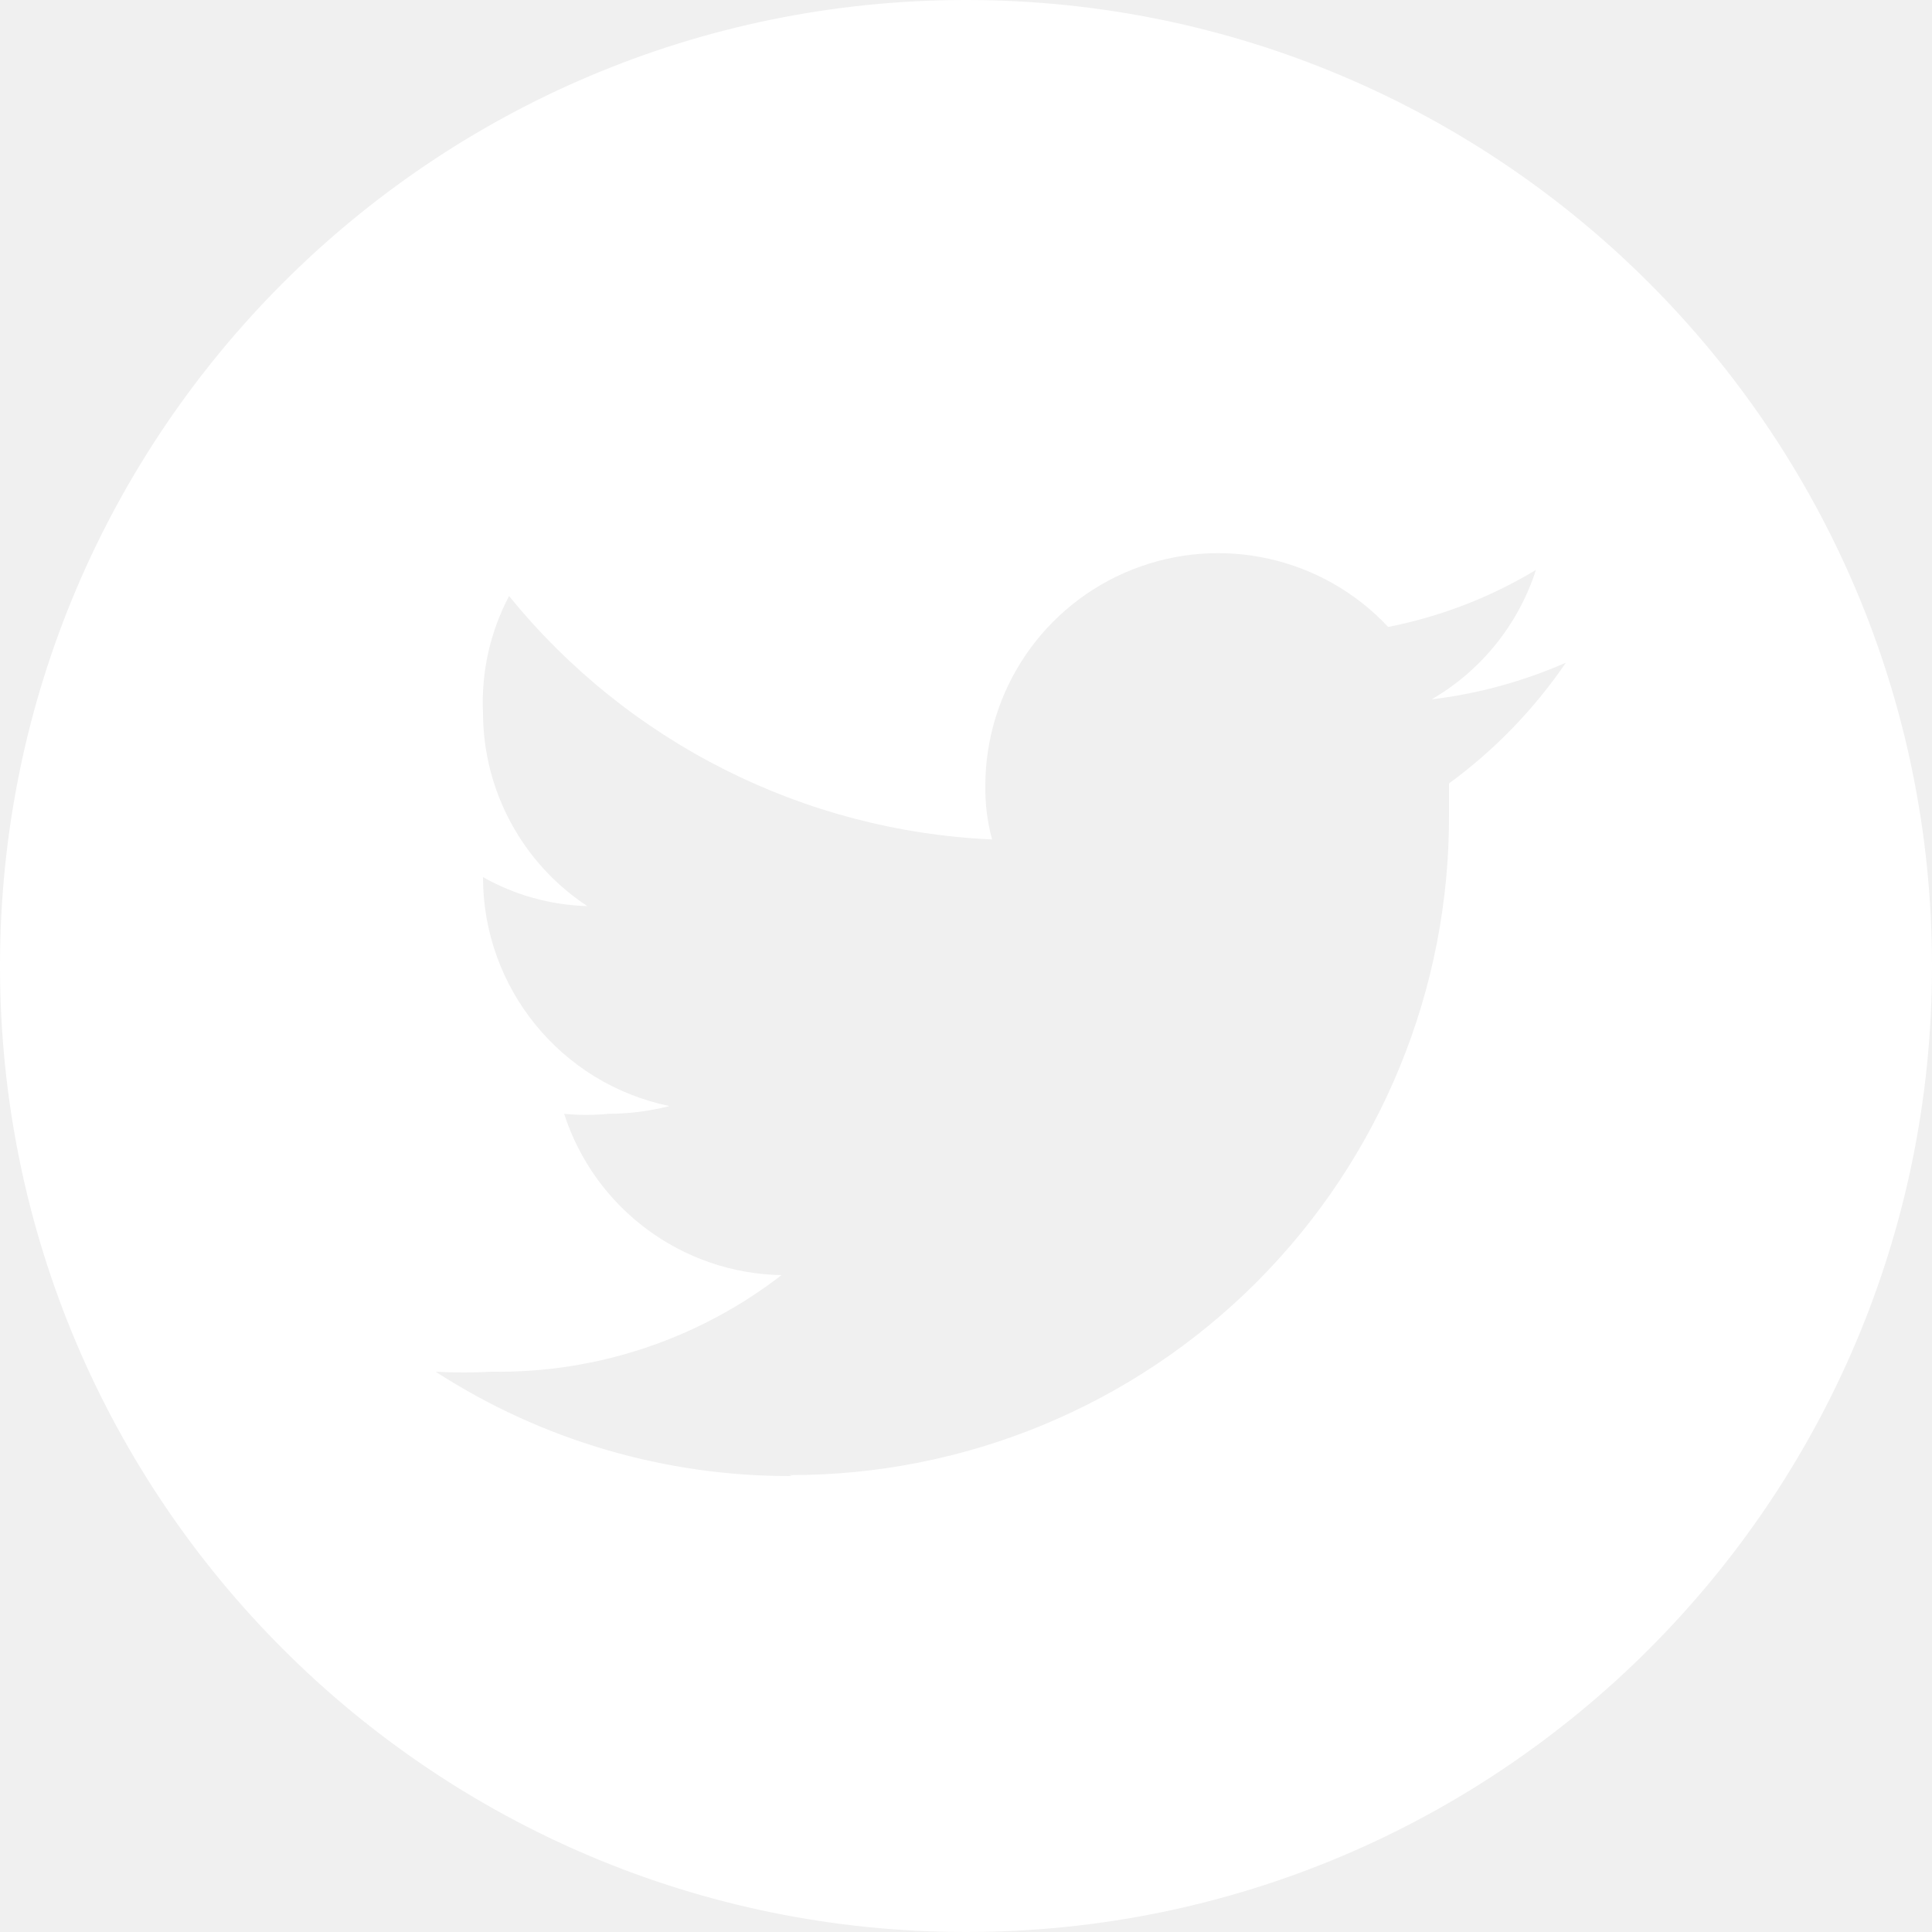
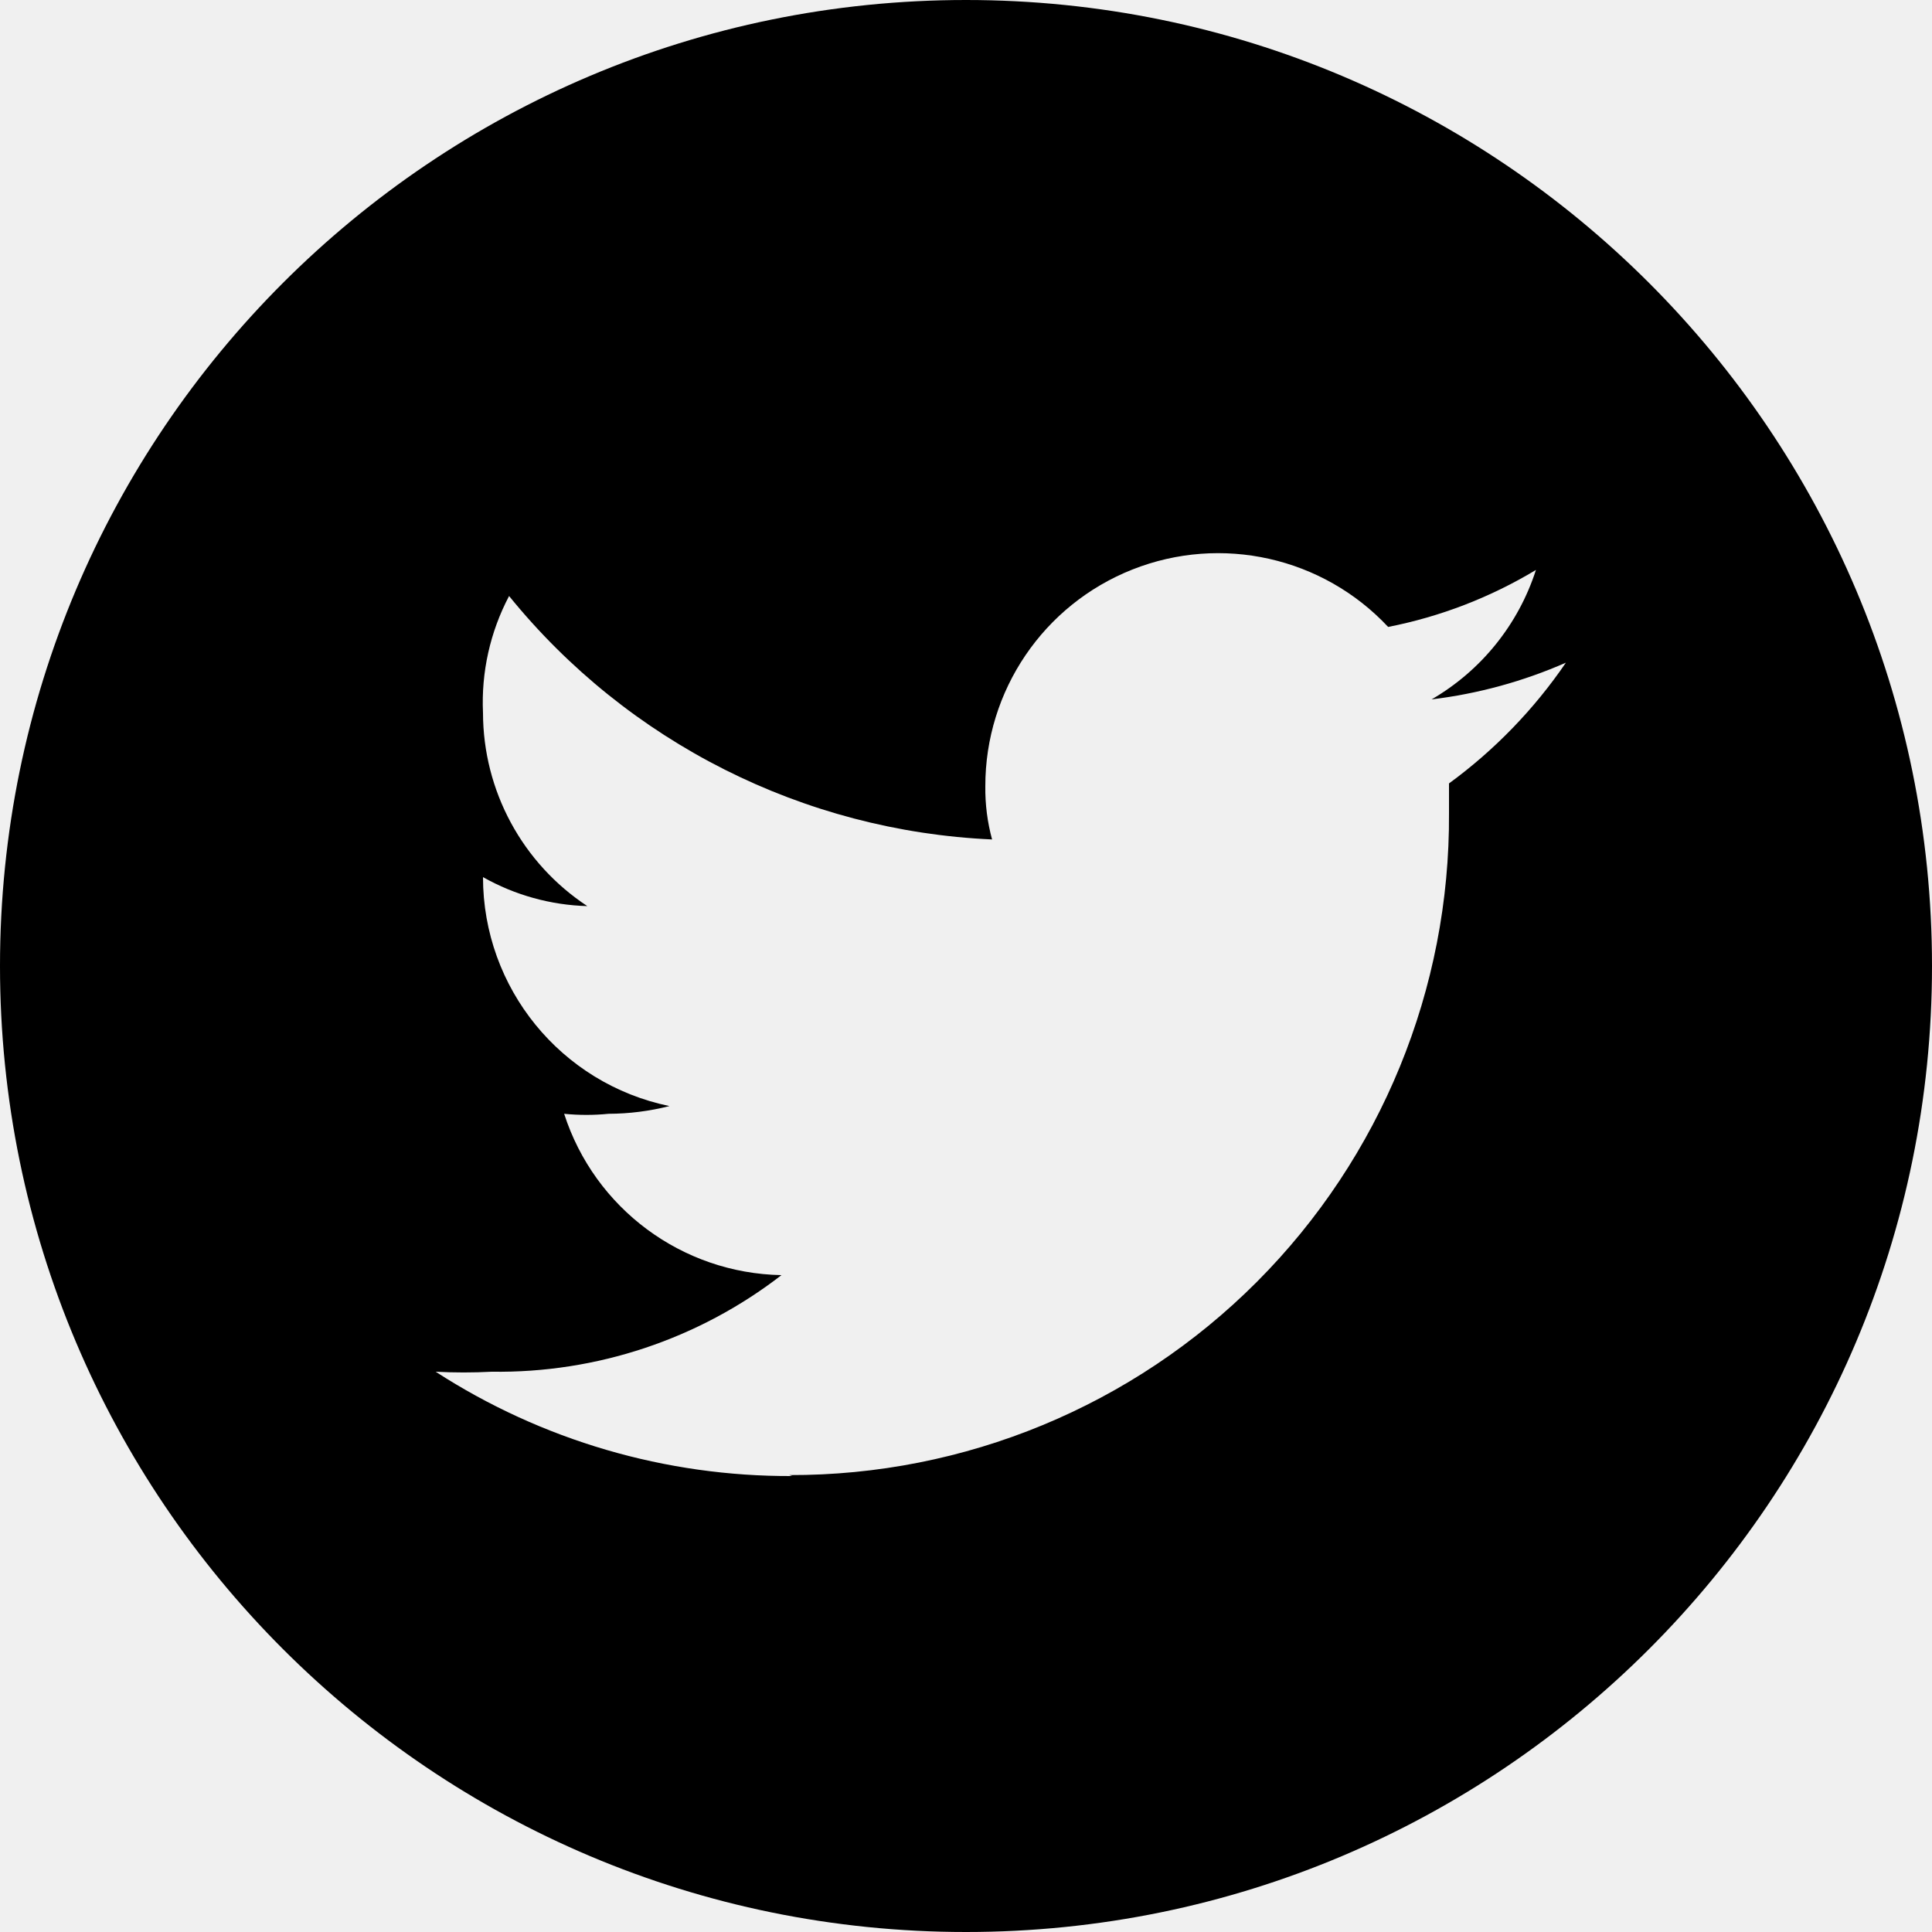
- <svg xmlns="http://www.w3.org/2000/svg" width="20" height="20" viewBox="0 0 20 20">
-   <defs>
-     <style>.a{fill:#fff;}</style>
-   </defs>
-   <path class="a" d="M20,10A10,10,0,1,1,10,0,10,10,0,0,1,20,10ZM8.17,15.27A6.81,6.81,0,0,0,15,8.42c0-.11,0-.21,0-.31a5.13,5.13,0,0,0,1.21-1.25,4.93,4.93,0,0,1-1.39.38A2.4,2.4,0,0,0,15.9,5.9a4.73,4.73,0,0,1-1.53.59A2.41,2.41,0,0,0,10.2,8.14a2,2,0,0,0,.07.55,6.83,6.83,0,0,1-5-2.52A2.36,2.36,0,0,0,5,7.38a2.4,2.4,0,0,0,1.08,2A2.33,2.33,0,0,1,5,9.08v0a2.42,2.42,0,0,0,1.93,2.37,2.59,2.59,0,0,1-.63.08,2.32,2.32,0,0,1-.46,0,2.41,2.41,0,0,0,2.25,1.67,4.79,4.79,0,0,1-3,1,5.49,5.49,0,0,1-.58,0,6.74,6.74,0,0,0,3.69,1.08" />
+ <svg xmlns="http://www.w3.org/2000/svg" viewBox="0 0 20 20">
+   <path fill="currentColor" d="M20,10A10,10,0,1,1,10,0,10,10,0,0,1,20,10ZM8.17,15.27A6.81,6.81,0,0,0,15,8.42c0-.11,0-.21,0-.31a5.13,5.13,0,0,0,1.21-1.25,4.93,4.93,0,0,1-1.39.38A2.4,2.4,0,0,0,15.9,5.9a4.73,4.73,0,0,1-1.53.59A2.41,2.41,0,0,0,10.2,8.14a2,2,0,0,0,.07.55,6.83,6.83,0,0,1-5-2.52A2.36,2.36,0,0,0,5,7.38a2.4,2.4,0,0,0,1.08,2A2.33,2.33,0,0,1,5,9.08v0a2.42,2.42,0,0,0,1.93,2.37,2.59,2.59,0,0,1-.63.08,2.32,2.32,0,0,1-.46,0,2.41,2.41,0,0,0,2.25,1.67,4.79,4.79,0,0,1-3,1,5.49,5.49,0,0,1-.58,0,6.74,6.74,0,0,0,3.69,1.08" />
</svg>
